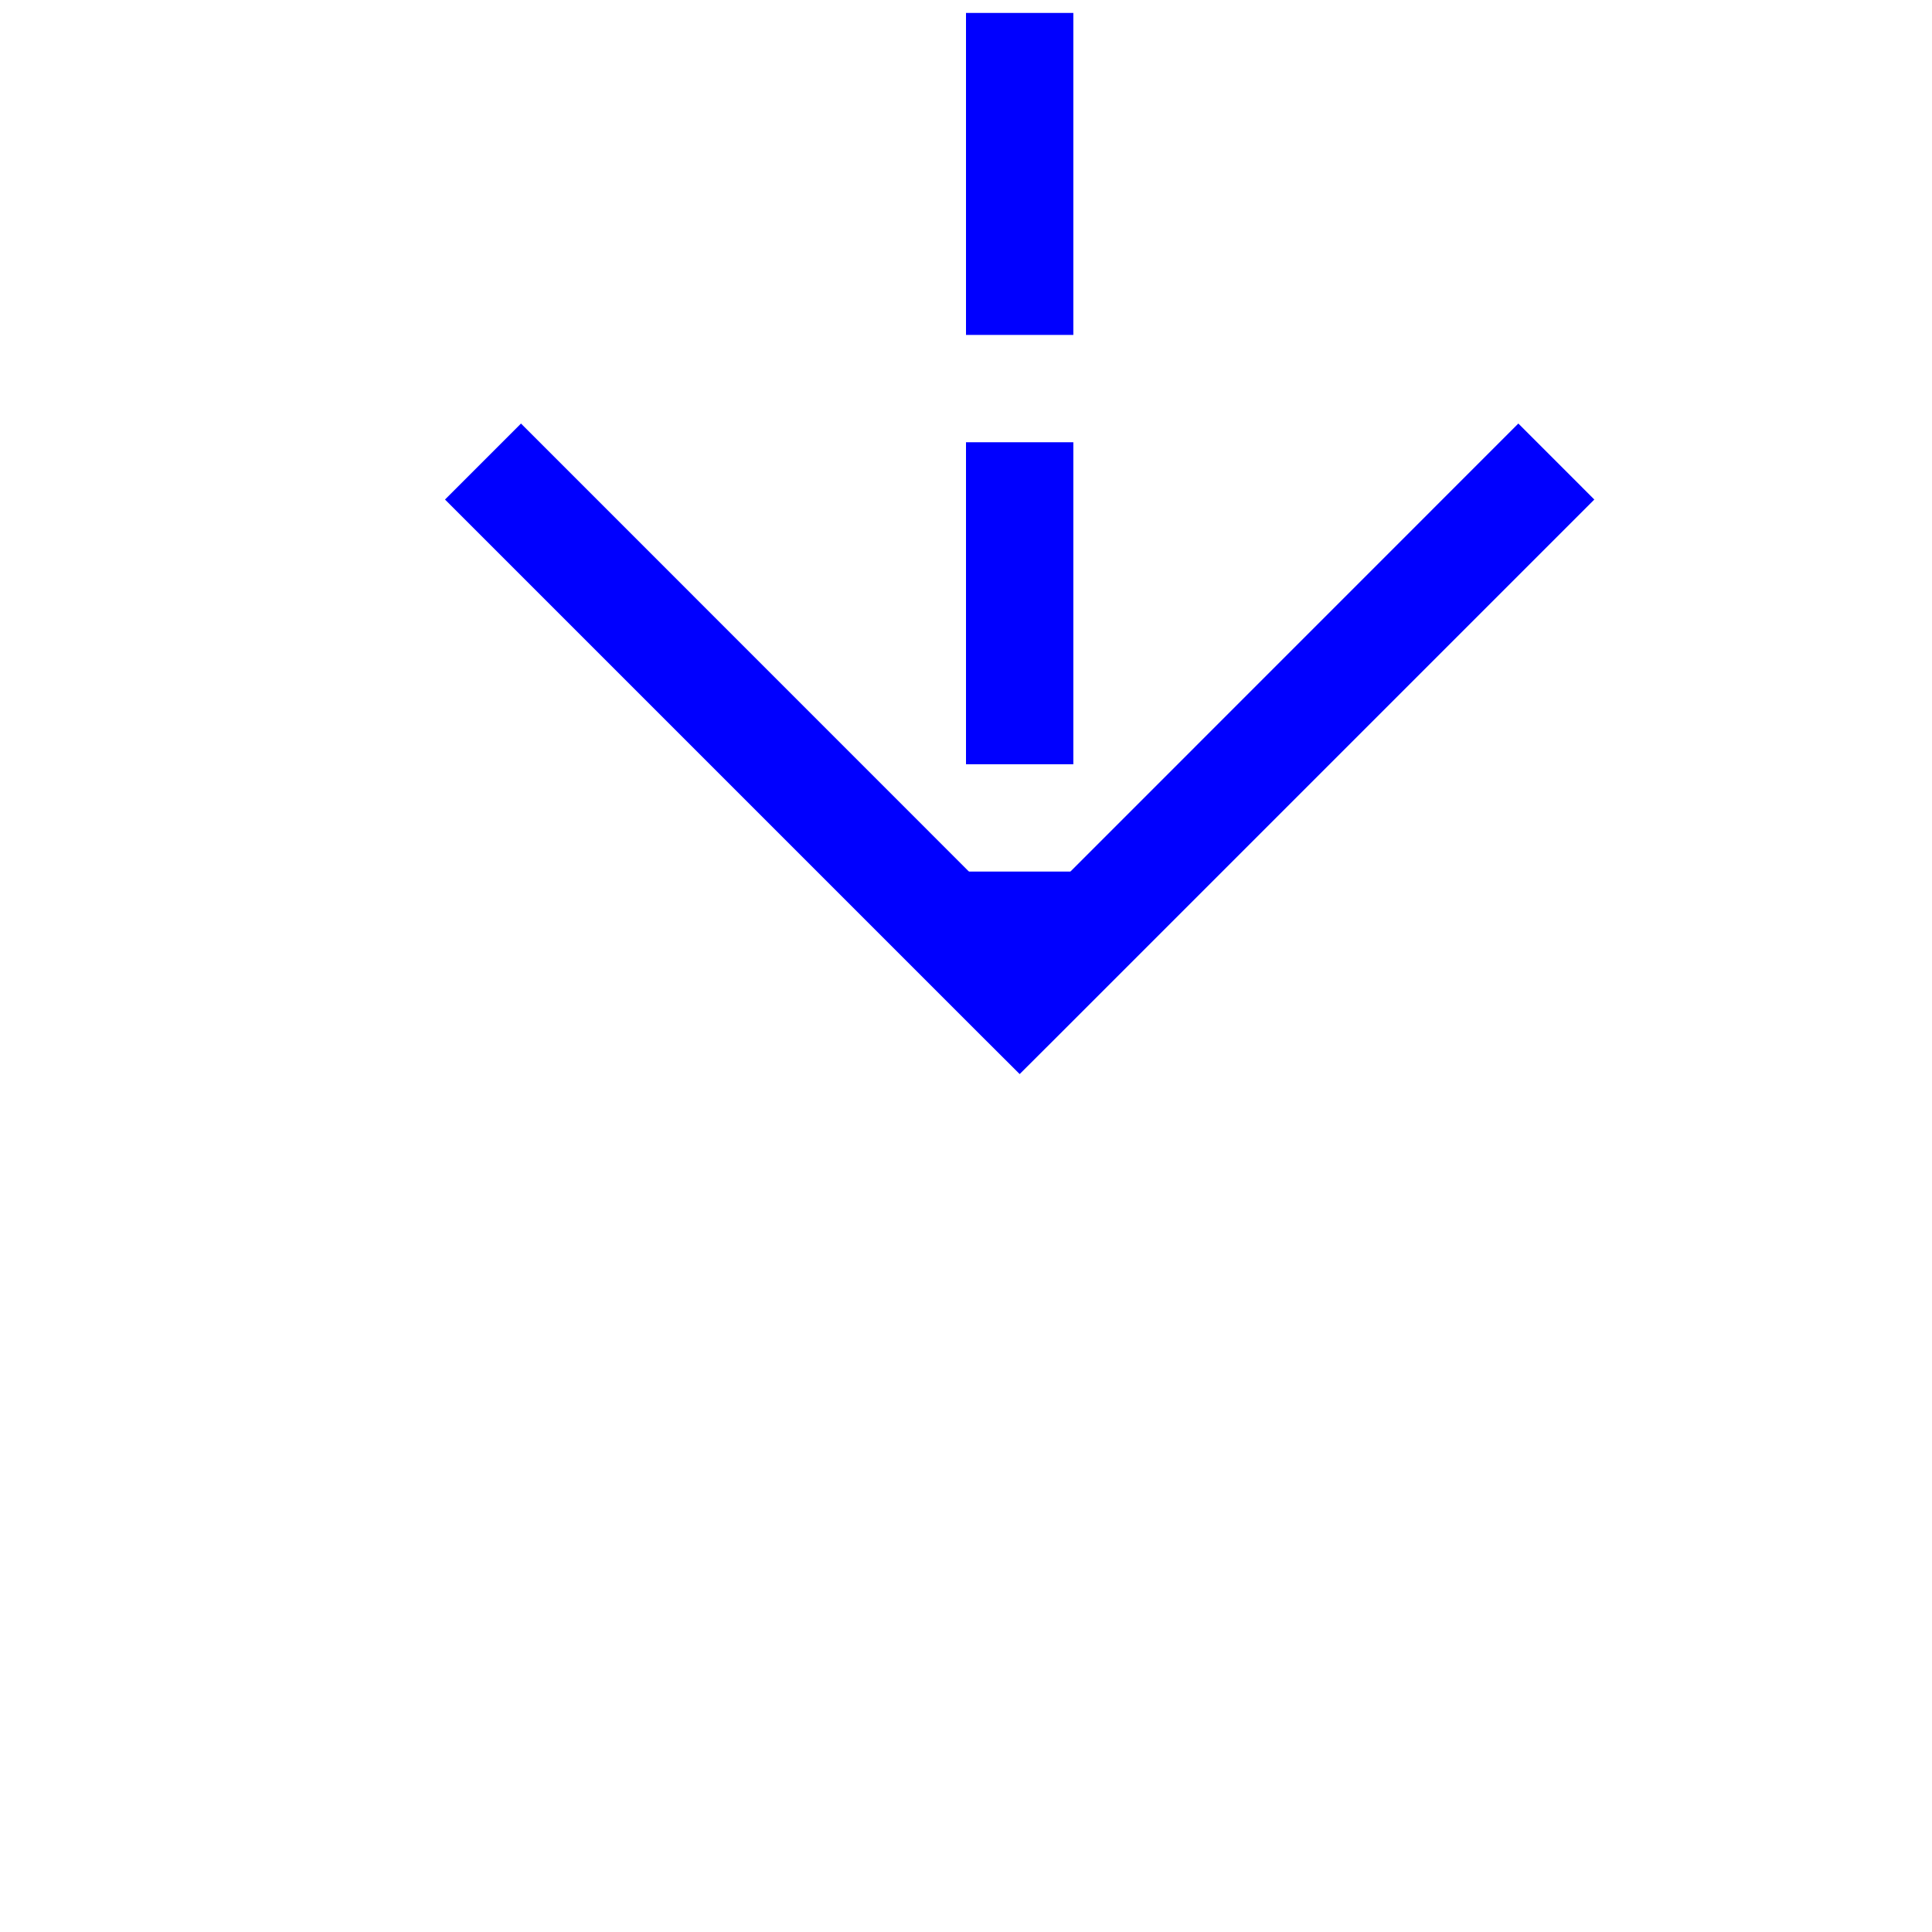
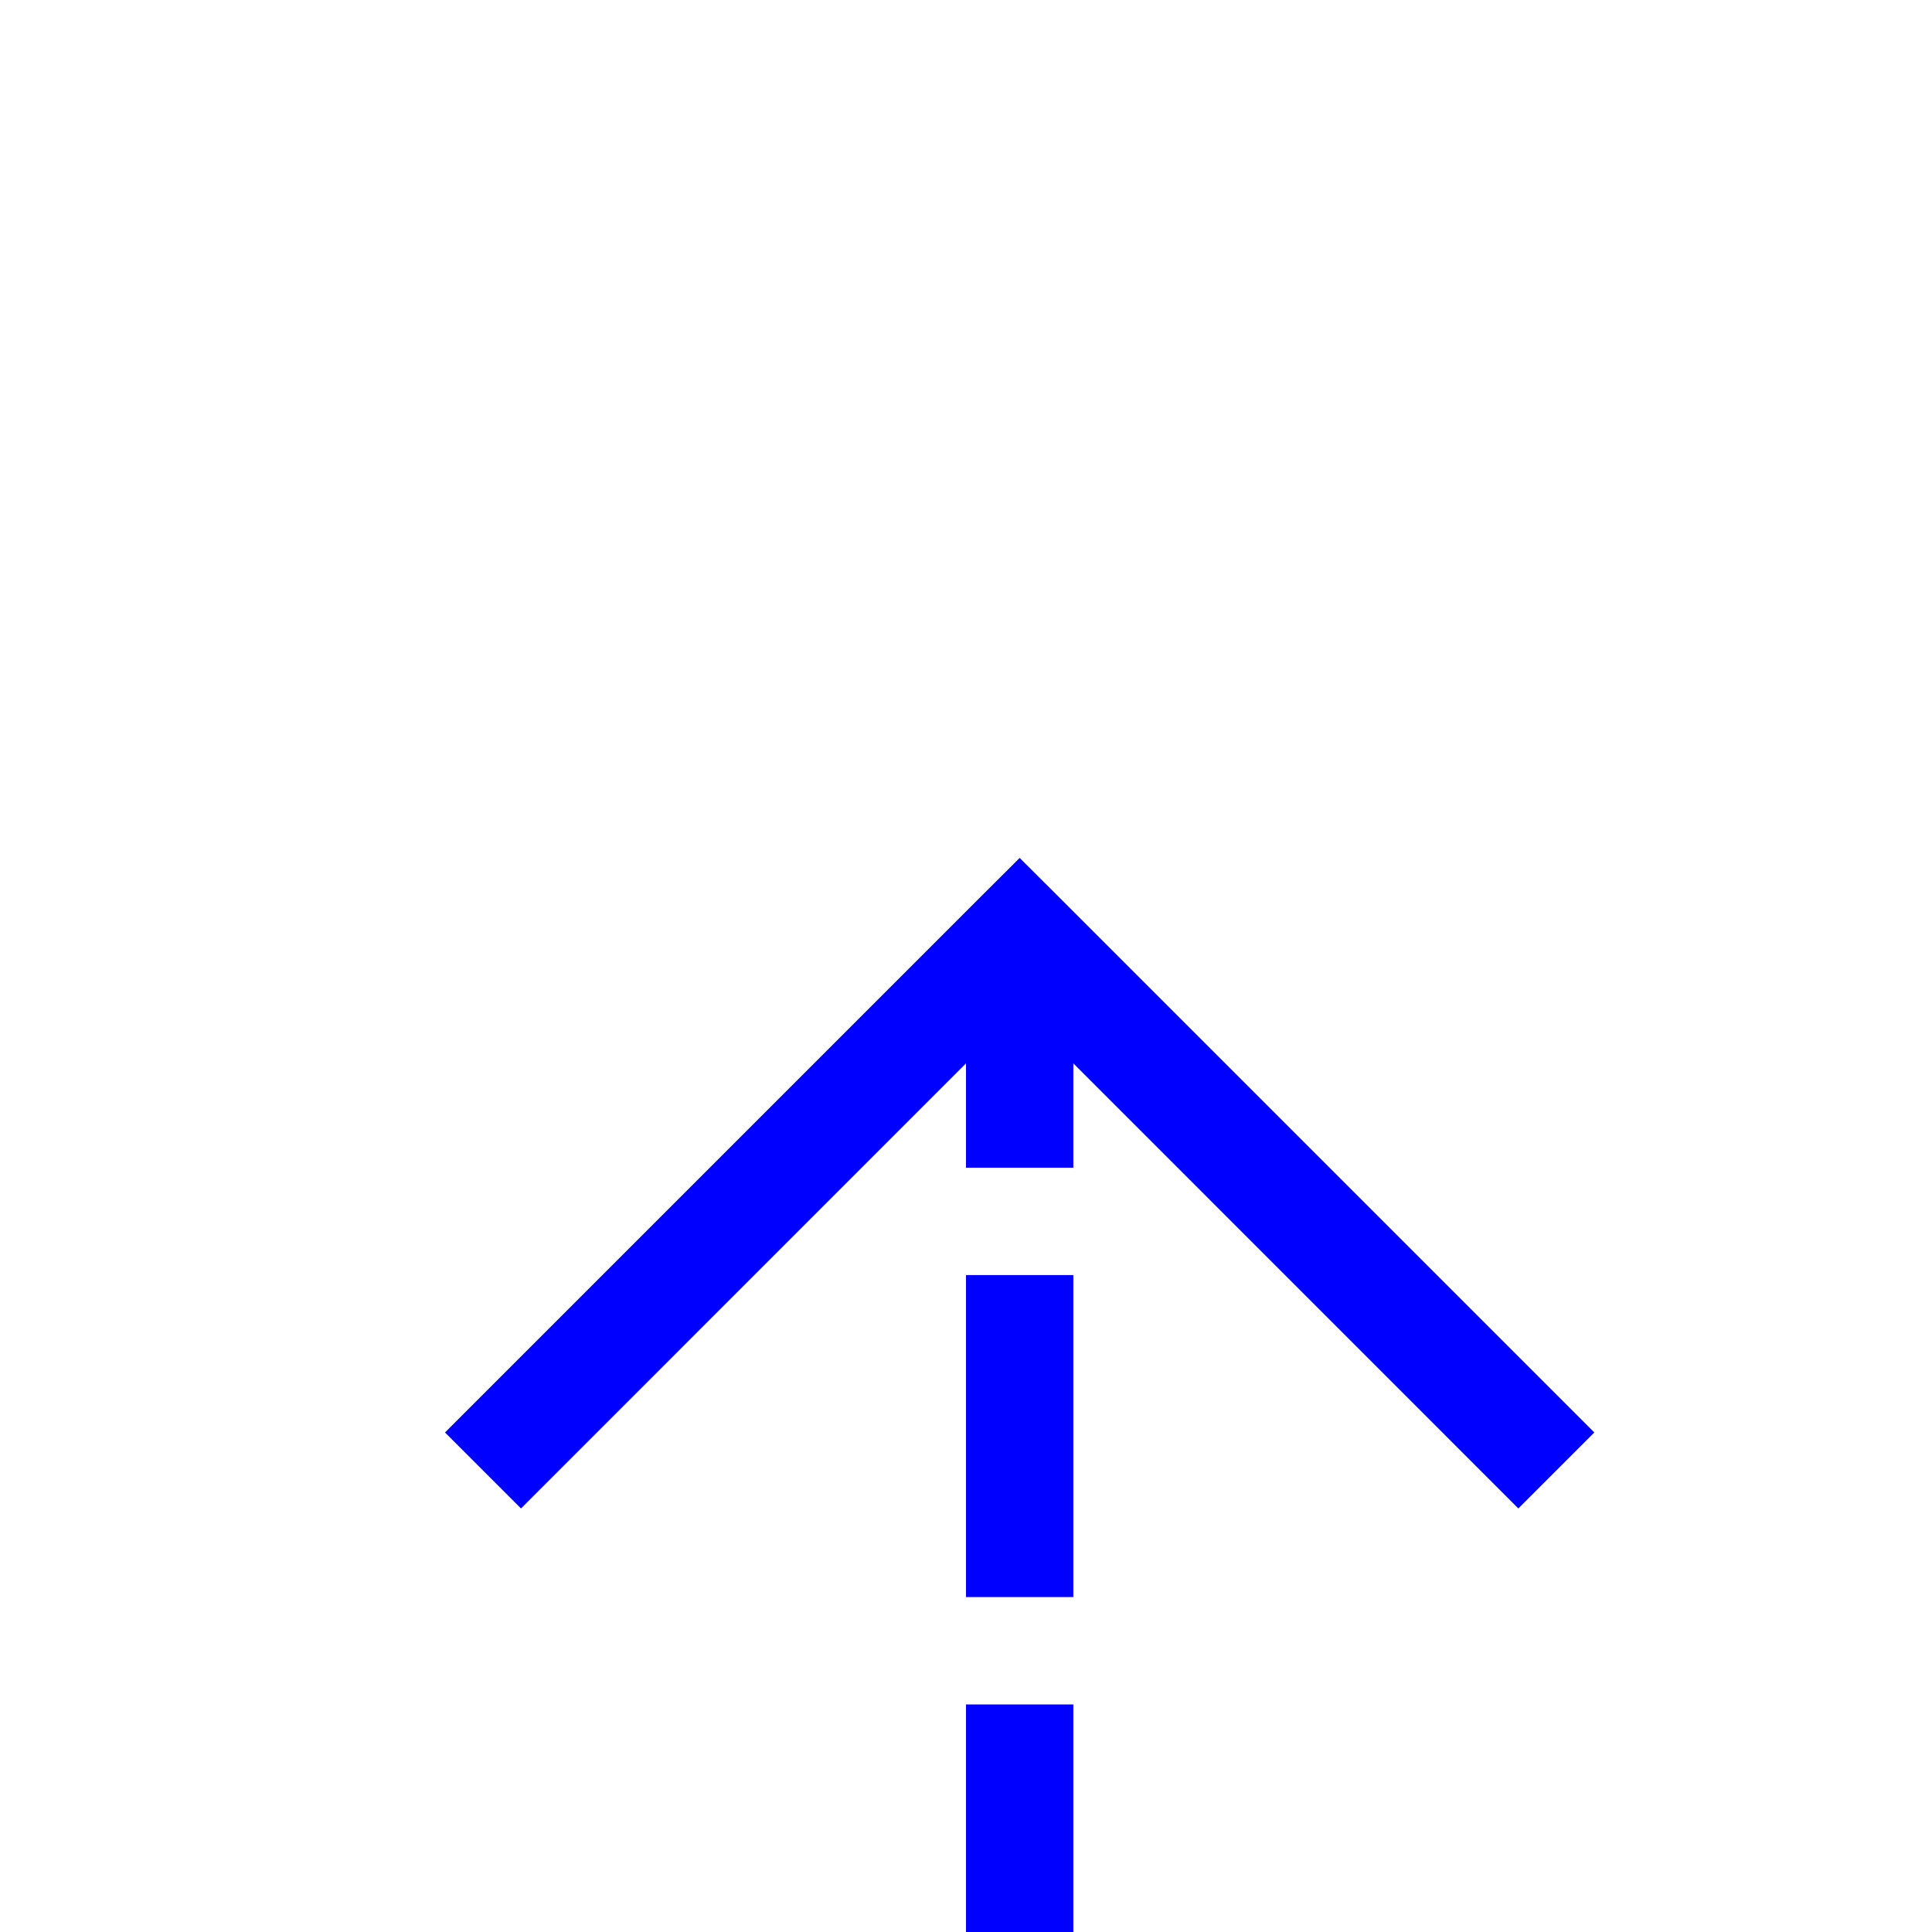
- <svg xmlns="http://www.w3.org/2000/svg" version="1.1" width="18px" height="18px" preserveAspectRatio="xMinYMid meet" viewBox="905 315  18 16">
-   <path d="M 793 173.5  L 909 173.5  A 5 5 0 0 1 914.5 178.5 L 914.5 323  " stroke-width="1" stroke-dasharray="3,1" stroke="#0000ff" fill="none" />
-   <path d="M 919.146 317.946  L 914.5 322.593  L 909.854 317.946  L 909.146 318.654  L 914.146 323.654  L 914.5 324.007  L 914.854 323.654  L 919.854 318.654  L 919.146 317.946  Z " fill-rule="nonzero" fill="#0000ff" stroke="none" />
+ <svg xmlns="http://www.w3.org/2000/svg" version="1.1" width="18px" height="18px" preserveAspectRatio="xMinYMid meet" viewBox="734 196  18 16">
+   <path d="M 596 220.5  L 738 220.5  A 5 5 0 0 0 743.5 215.5 L 743.5 204  " stroke-width="1" stroke-dasharray="3,1" stroke="#0000ff" fill="none" />
+   <path d="M 738.854 209.054  L 743.5 204.407  L 748.146 209.054  L 748.854 208.346  L 743.854 203.346  L 743.5 202.993  L 743.146 203.346  L 738.146 208.346  L 738.854 209.054  Z " fill-rule="nonzero" fill="#0000ff" stroke="none" />
</svg>
